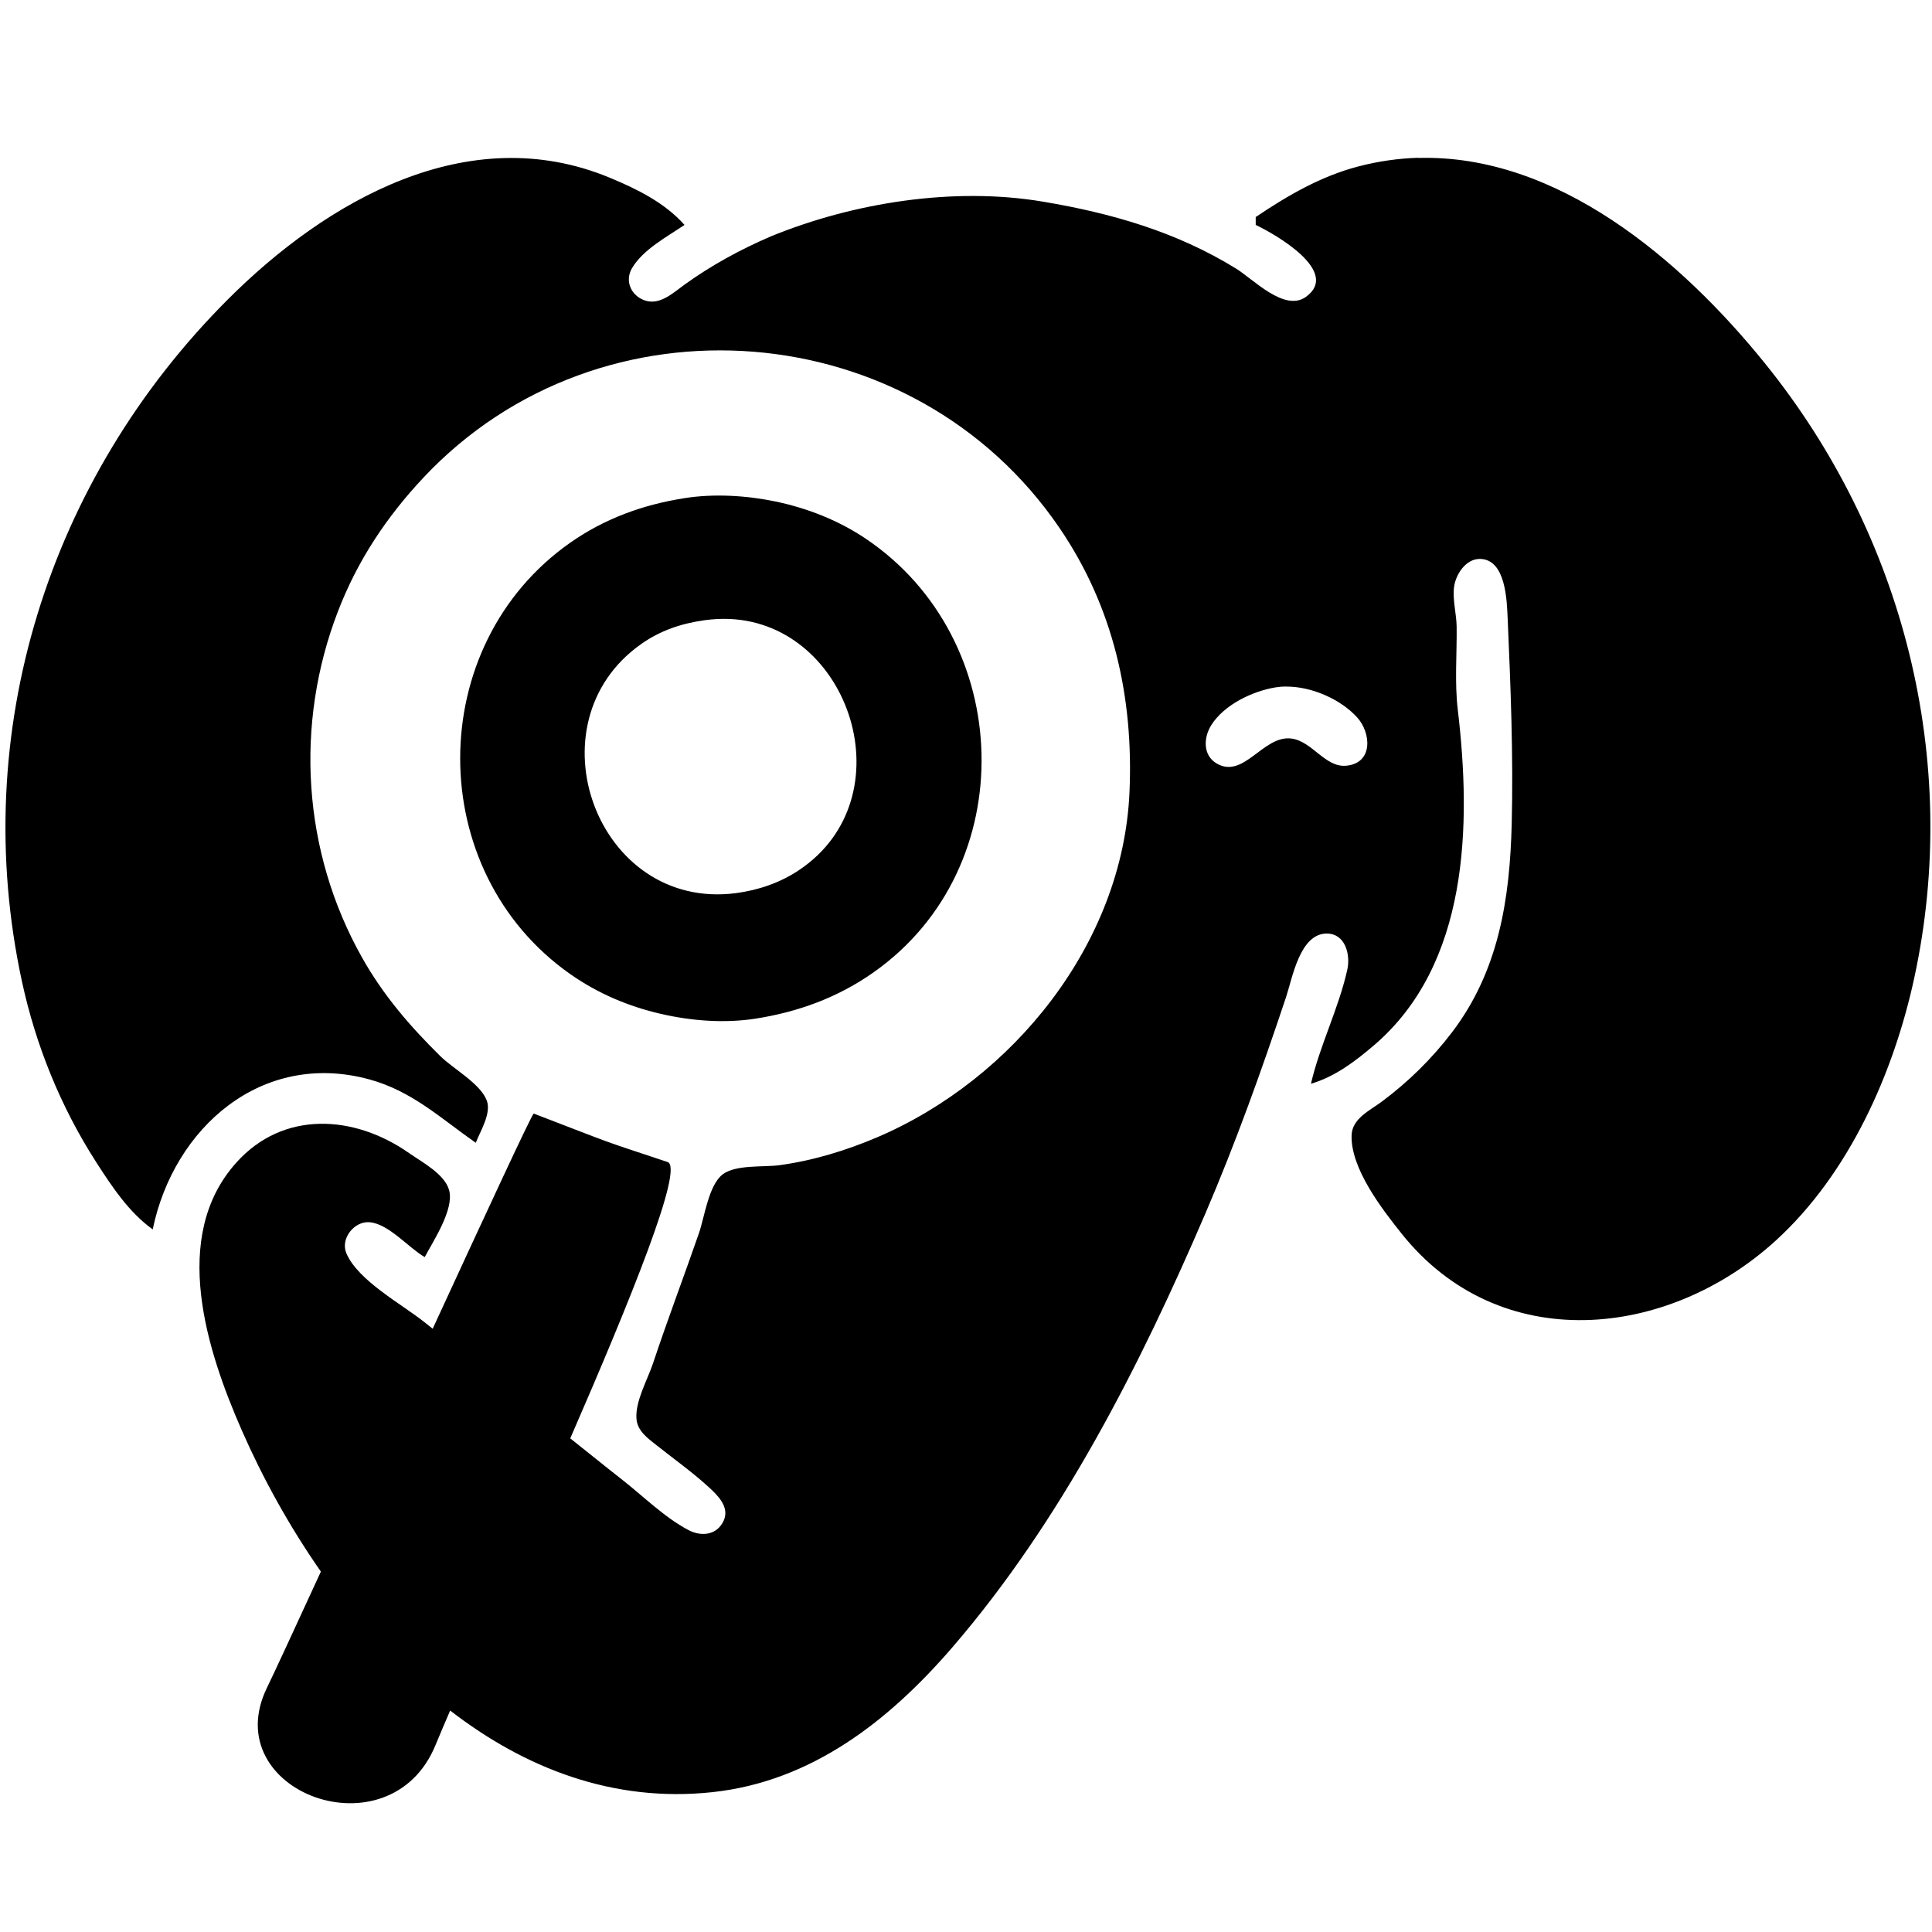
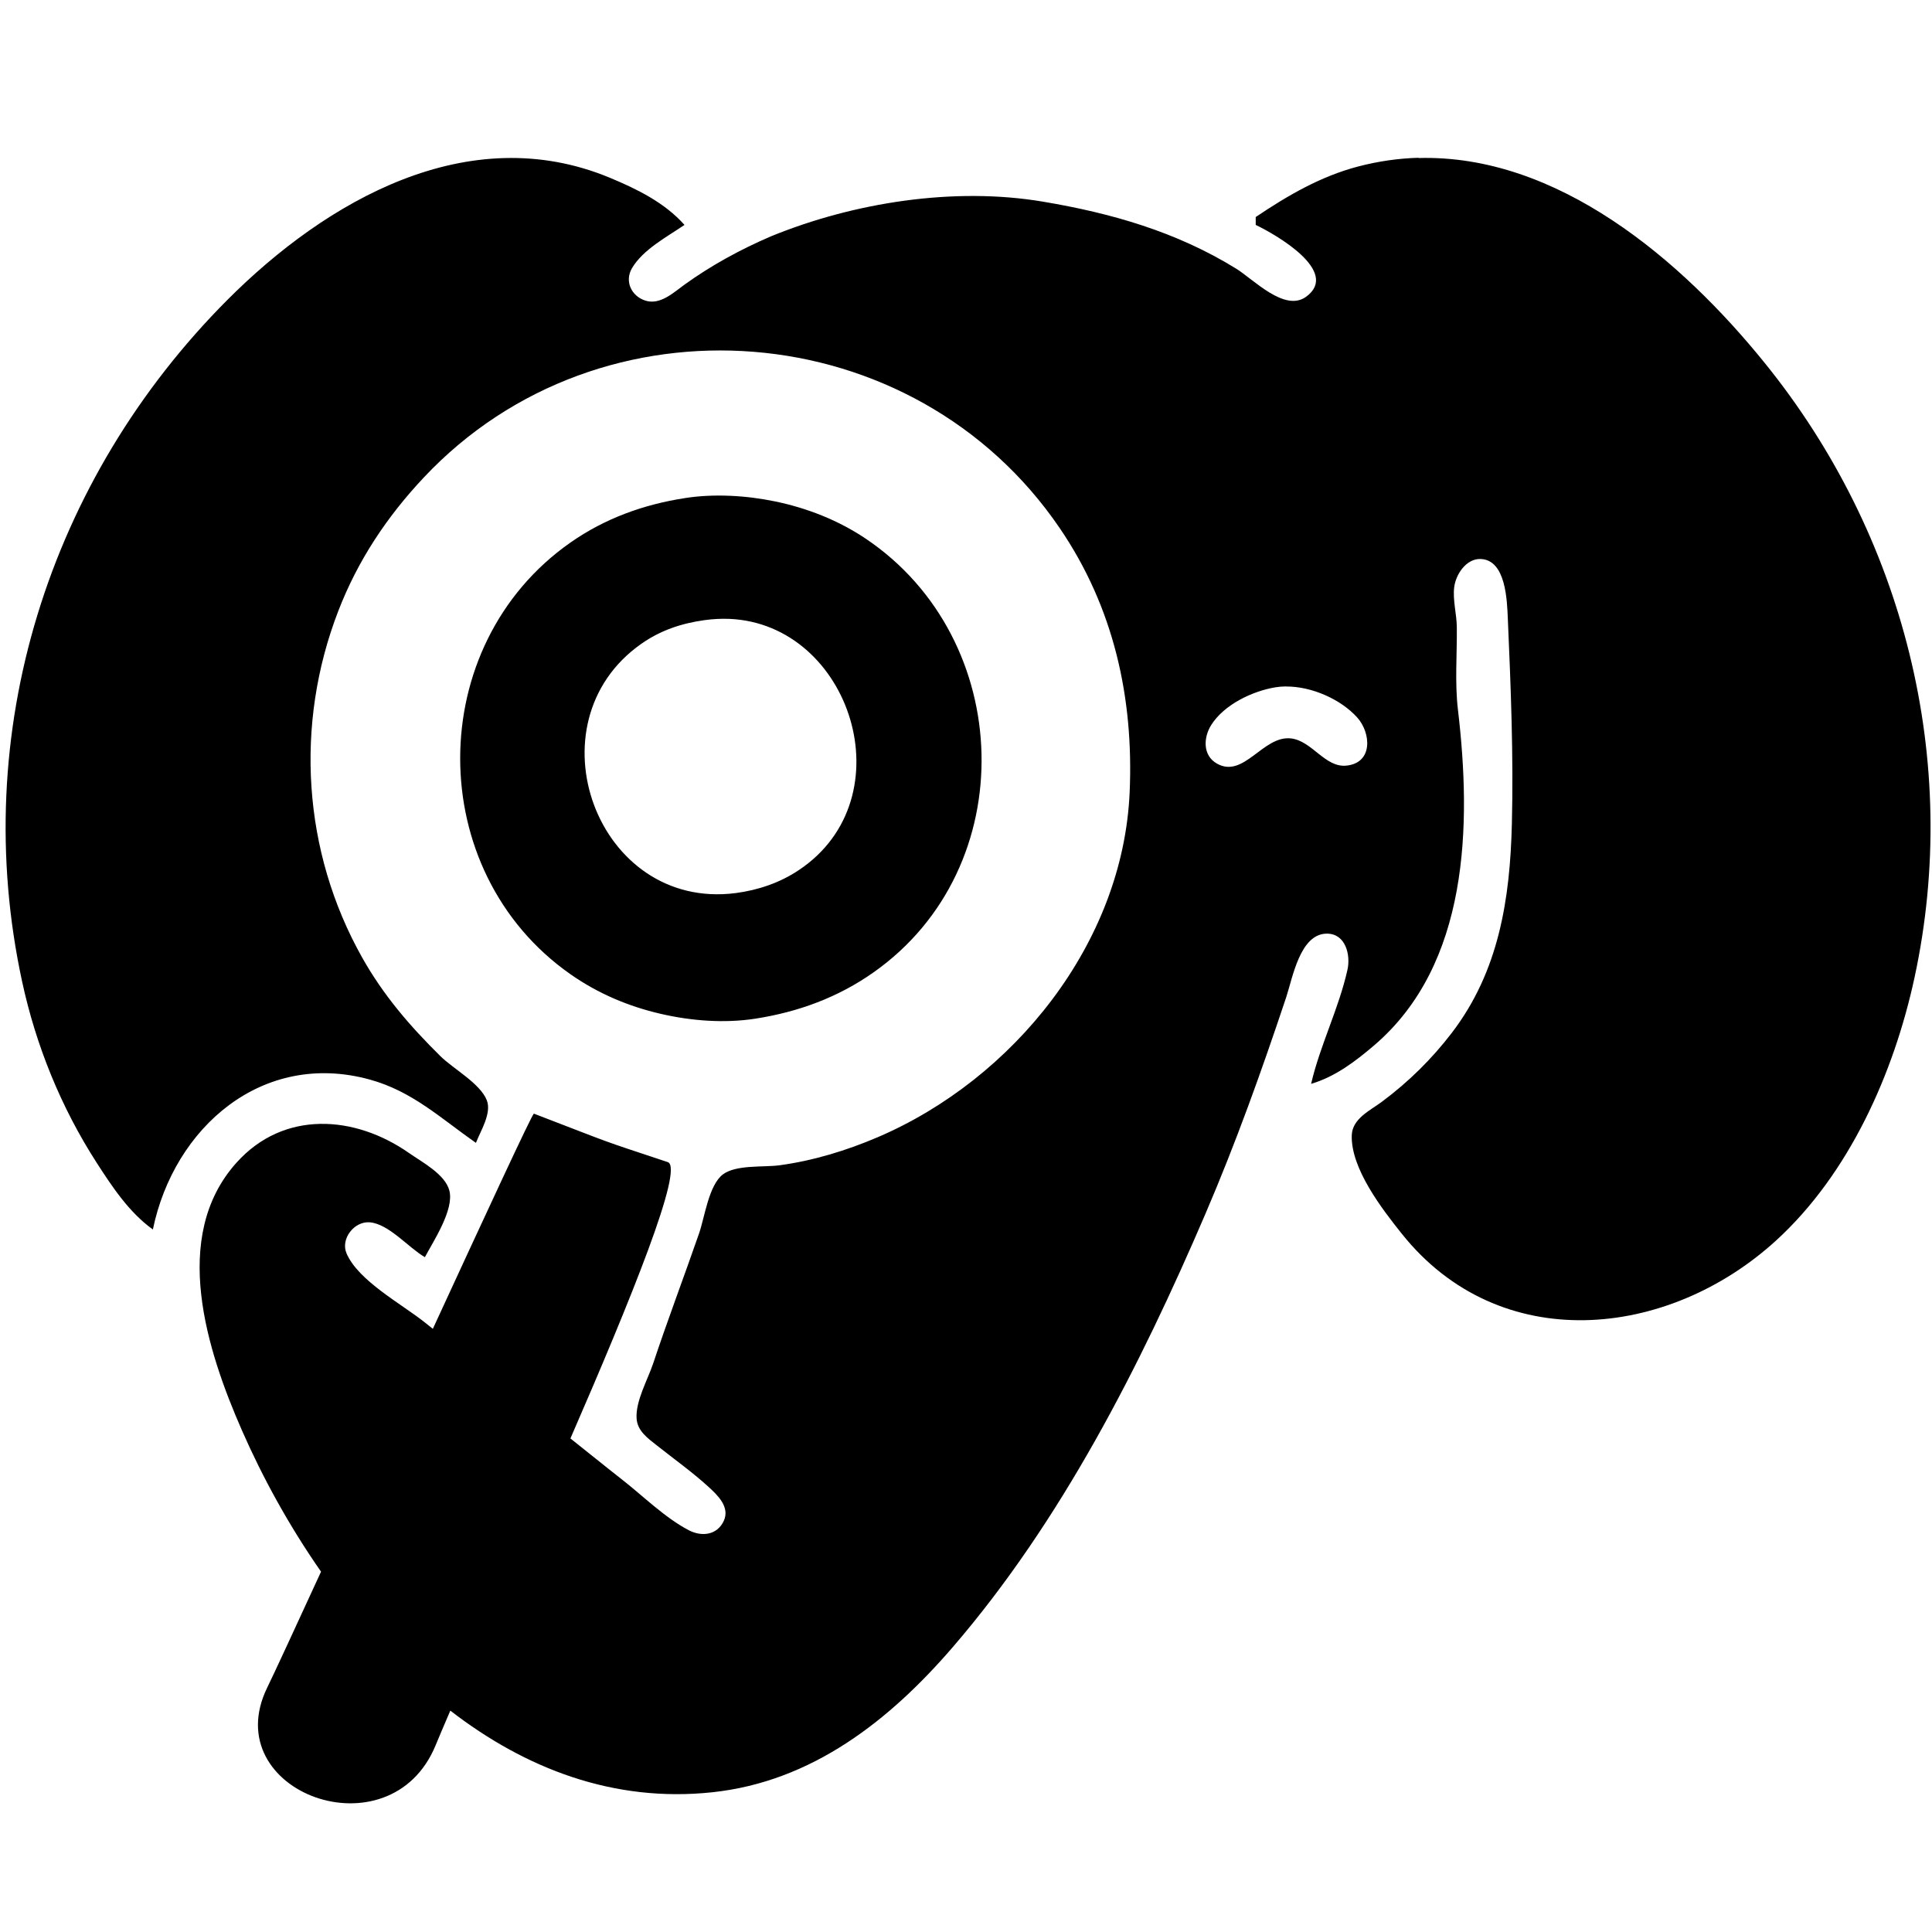
- <svg xmlns="http://www.w3.org/2000/svg" role="img" viewBox="0 0 24 24">
-   <path d="M17.621,1.96c-0.246,0.007-0.496,0.042-0.749,0.108c-0.466,0.122-0.876,0.361-1.273,0.628v0.098c0.24,0.114,1.058,0.579,0.625,0.893c-0.267,0.193-0.654,-0.218-0.87,-0.351c-0.741,-0.457-1.547,-0.688,-2.398,-0.831c-1.105,-0.186-2.349,0.01-3.377,0.43c-0.378,0.162,-0.743,0.361,-1.076,0.601c-0.137,0.099,-0.303,0.257,-0.487,0.198c-0.174,-0.056,-0.259,-0.241,-0.166,-0.401c0.137,-0.234,0.436,-0.391,0.653,-0.539c-0.246,-0.277,-0.592,-0.447,-0.93,-0.587c-1.757,-0.728,-3.517,0.285,-4.746,1.516c-2.23,2.233,-3.221,5.382,-2.555,8.466c0.172,0.798,0.483,1.564,0.925,2.251c0.196,0.304,0.404,0.619,0.7,0.832c0.262,-1.268,1.36,-2.228,2.692,-1.863c0.53,0.145,0.884,0.482,1.321,0.787c0.057,-0.147,0.199,-0.369,0.135,-0.53c-0.083,-0.209,-0.417,-0.39,-0.576,-0.547c-0.381,-0.376,-0.708,-0.756,-0.971,-1.223c-0.742,-1.317,-0.841,-2.901,-0.298,-4.306c0.243,-0.63,0.604,-1.172,1.065,-1.662c2.202,-2.339,6.088,-2.029,7.899,0.634c0.67,0.984,0.918,2.104,0.867,3.278c-0.082,1.879,-1.444,3.564,-3.13,4.286c-0.388,0.166,-0.805,0.293,-1.223,0.349c-0.196,0.026,-0.536,-0.01,-0.7,0.113c-0.176,0.134,-0.226,0.532,-0.296,0.733c-0.187,0.539,-0.39,1.074,-0.57,1.615c-0.068,0.203,-0.22,0.467,-0.206,0.684c0.01,0.157,0.142,0.248,0.256,0.338c0.212,0.168,0.435,0.327,0.635,0.509c0.115,0.105,0.27,0.252,0.193,0.423c-0.083,0.182,-0.277,0.201,-0.436,0.118c-0.302,-0.159,-0.564,-0.423,-0.832,-0.632c-0.214,-0.167,-0.425,-0.34,-0.638,-0.508c0.755,-1.735,1.416,-3.365,1.209,-3.433c-0.898,-0.298,-0.618,-0.201,-1.663,-0.602c-0.026,0.013,-0.606,1.266,-1.255,2.673c-0.033,-0.026,-0.066,-0.052,-0.098,-0.078c-0.283,-0.227,-0.83,-0.518,-0.975,-0.861c-0.075,-0.179,0.097,-0.4,0.289,-0.384c0.238,0.02,0.481,0.315,0.685,0.433c0.108,-0.203,0.366,-0.591,0.304,-0.828c-0.053,-0.203,-0.34,-0.353,-0.5,-0.465c-0.675,-0.473,-1.558,-0.534,-2.144,0.119c-0.828,0.921,-0.364,2.342,0.068,3.327c0.258,0.588,0.588,1.189,0.982,1.754c-0.332,0.722,-0.588,1.276,-0.669,1.441c-0.632,1.298,1.528,2.093,2.093,0.714c0.049,-0.118,0.112,-0.267,0.182,-0.429c0.928,0.717,2.025,1.146,3.256,1.014c1.236,-0.132,2.199,-0.89,2.985,-1.802c1.349,-1.566,2.328,-3.493,3.139,-5.383c0.379,-0.883,0.7,-1.78,1.004,-2.692c0.079,-0.238,0.171,-0.789,0.505,-0.789c0.234,0,0.296,0.265,0.256,0.447c-0.107,0.483,-0.34,0.936,-0.452,1.419c0.299,-0.088,0.547,-0.277,0.782,-0.477c1.18,-1.008,1.212,-2.736,1.042,-4.171c-0.04,-0.338,-0.01,-0.688,-0.014,-1.028c-0.002,-0.16,-0.051,-0.331,-0.033,-0.489c0.018,-0.159,0.146,-0.359,0.326,-0.355c0.32,0.008,0.331,0.522,0.341,0.746c0.037,0.843,0.071,1.701,0.05,2.545c-0.023,0.935,-0.161,1.83,-0.745,2.594c-0.25,0.327,-0.539,0.611,-0.869,0.857c-0.146,0.109,-0.368,0.209,-0.375,0.417c-0.013,0.413,0.379,0.919,0.62,1.221c1.217,1.527,3.306,1.312,4.648,0.089c0.912,-0.831,1.467,-2.084,1.723,-3.27c0.581,-2.692,-0.132,-5.498,-1.86,-7.633c-1.038,-1.285,-2.578,-2.595,-4.301,-2.547zM9.069,6.159c-0.191,-0.008,-0.382,0,-0.564,0.029c-0.514,0.08,-0.992,0.253,-1.419,0.552c-1.826,1.279,-1.826,4.083,0,5.362c0.341,0.239,0.72,0.4,1.125,0.493c0.378,0.087,0.788,0.119,1.174,0.059c0.532,-0.083,1.026,-0.264,1.468,-0.576c1.849,-1.303,1.756,-4.139,-0.098,-5.386c-0.339,-0.228,-0.726,-0.38,-1.125,-0.463c-0.18,-0.037,-0.37,-0.062,-0.561,-0.07zM9.062,7.689c1.508,0.064,2.206,2.225,0.862,3.121c-0.235,0.157,-0.503,0.248,-0.783,0.285c-1.728,0.224,-2.576,-2.112,-1.174,-3.096c0.237,-0.167,0.497,-0.254,0.783,-0.294c0.107,-0.015,0.211,-0.02,0.312,-0.016zM15.977,8.529c0.318,-0.002,0.68,0.159,0.883,0.384c0.172,0.19,0.202,0.567,-0.136,0.599c-0.264,0.025,-0.424,-0.307,-0.685,-0.338c-0.348,-0.041,-0.586,0.504,-0.922,0.312c-0.178,-0.102,-0.167,-0.325,-0.069,-0.48c0.16,-0.252,0.508,-0.419,0.796,-0.467c0.043,-0.007,0.088,-0.011,0.133,-0.011z" />
+ <svg xmlns="http://www.w3.org/2000/svg" viewBox="0 0 24 24">
+   <path d="M17.621 1.96c-.246.007-.496.042-.749.108-.466.122-.876.361-1.273.628v.098c.24.114 1.058.579.625.893-.267.193-.654-.218-.87-.351-.741-.457-1.547-.688-2.398-.831-1.105-.186-2.349.01-3.377.43-.378.162-.743.361-1.076.601-.137.099-.303.257-.487.198-.174-.056-.259-.241-.166-.401.137-.234.436-.391.653-.539-.246-.277-.592-.447-.93-.587-1.757-.728-3.517.285-4.746 1.516C.599 5.957-.392 9.106.274 12.19c.172.798.483 1.564.925 2.251.196.304.404.619.7.832.262-1.268 1.36-2.228 2.692-1.863.53.145.884.482 1.321.787.057-.147.199-.369.135-.53-.083-.209-.417-.39-.576-.547-.381-.376-.708-.756-.971-1.223-.742-1.317-.841-2.901-.298-4.306.243-.63.604-1.172 1.065-1.662 2.202-2.339 6.088-2.029 7.899.634.67.984.918 2.104.867 3.278-.082 1.879-1.444 3.564-3.13 4.286-.388.166-.805.293-1.223.349-.196.026-.536-.01-.7.113-.176.134-.226.532-.296.733-.187.539-.39 1.074-.57 1.615-.068.203-.22.467-.206.684.01.157.142.248.256.338.212.168.435.327.635.509.115.105.27.252.193.423-.083.182-.277.201-.436.118-.302-.159-.564-.423-.832-.632-.214-.167-.425-.34-.638-.508.755-1.735 1.416-3.365 1.209-3.433-.898-.298-.618-.201-1.663-.602-.026.013-.606 1.266-1.255 2.673-.033-.026-.066-.052-.098-.078-.283-.227-.83-.518-.975-.861-.075-.179.097-.4.289-.384.238.02.481.315.685.433.108-.203.366-.591.304-.828-.053-.203-.34-.353-.5-.465-.675-.473-1.558-.534-2.144.119-.828.921-.364 2.342.068 3.327.258.588.588 1.189.982 1.754-.332.722-.588 1.276-.669 1.441-.632 1.298 1.528 2.093 2.093.714.049-.118.112-.267.182-.429.928.717 2.025 1.146 3.256 1.014 1.236-.132 2.199-.89 2.985-1.802 1.349-1.566 2.328-3.493 3.139-5.383.379-.883.7-1.78 1.004-2.692.079-.238.171-.789.505-.789.234 0 .296.265.256.447-.107.483-.34.936-.452 1.419.299-.088.547-.277.782-.477 1.18-1.008 1.212-2.736 1.042-4.171-.04-.338-.01-.688-.014-1.028-.002-.16-.051-.331-.033-.489.018-.159.146-.359.326-.355.32.008.331.522.341.746.037.843.071 1.701.05 2.545-.023.935-.161 1.83-.745 2.594-.25.327-.539.611-.869.857-.146.109-.368.209-.375.417-.013.413.379.919.62 1.221 1.217 1.527 3.306 1.312 4.648.089.912-.831 1.467-2.084 1.723-3.27.581-2.692-.132-5.498-1.86-7.633-1.038-1.285-2.578-2.595-4.301-2.547zM9.069 6.159c-.191-.008-.382 0-.564.029-.514.08-.992.253-1.419.552-1.826 1.279-1.826 4.083 0 5.362.341.239.72.4 1.125.493.378.087.788.119 1.174.059.532-.083 1.026-.264 1.468-.576 1.849-1.303 1.756-4.139-.098-5.386-.339-.228-.726-.38-1.125-.463-.18-.037-.37-.062-.561-.07zm-.008 1.529c1.508.064 2.206 2.225.862 3.121-.235.157-.503.248-.783.285-1.728.224-2.576-2.112-1.174-3.096.237-.167.497-.254.783-.294.107-.015.211-.02.312-.016zm6.915.84c.318-.002.68.159.883.384.172.19.202.567-.136.599-.264.025-.424-.307-.685-.338-.348-.041-.586.504-.922.312-.178-.102-.167-.325-.069-.48.16-.252.508-.419.796-.467a.856.856 0 0 1 .133-.011z" />
</svg>
